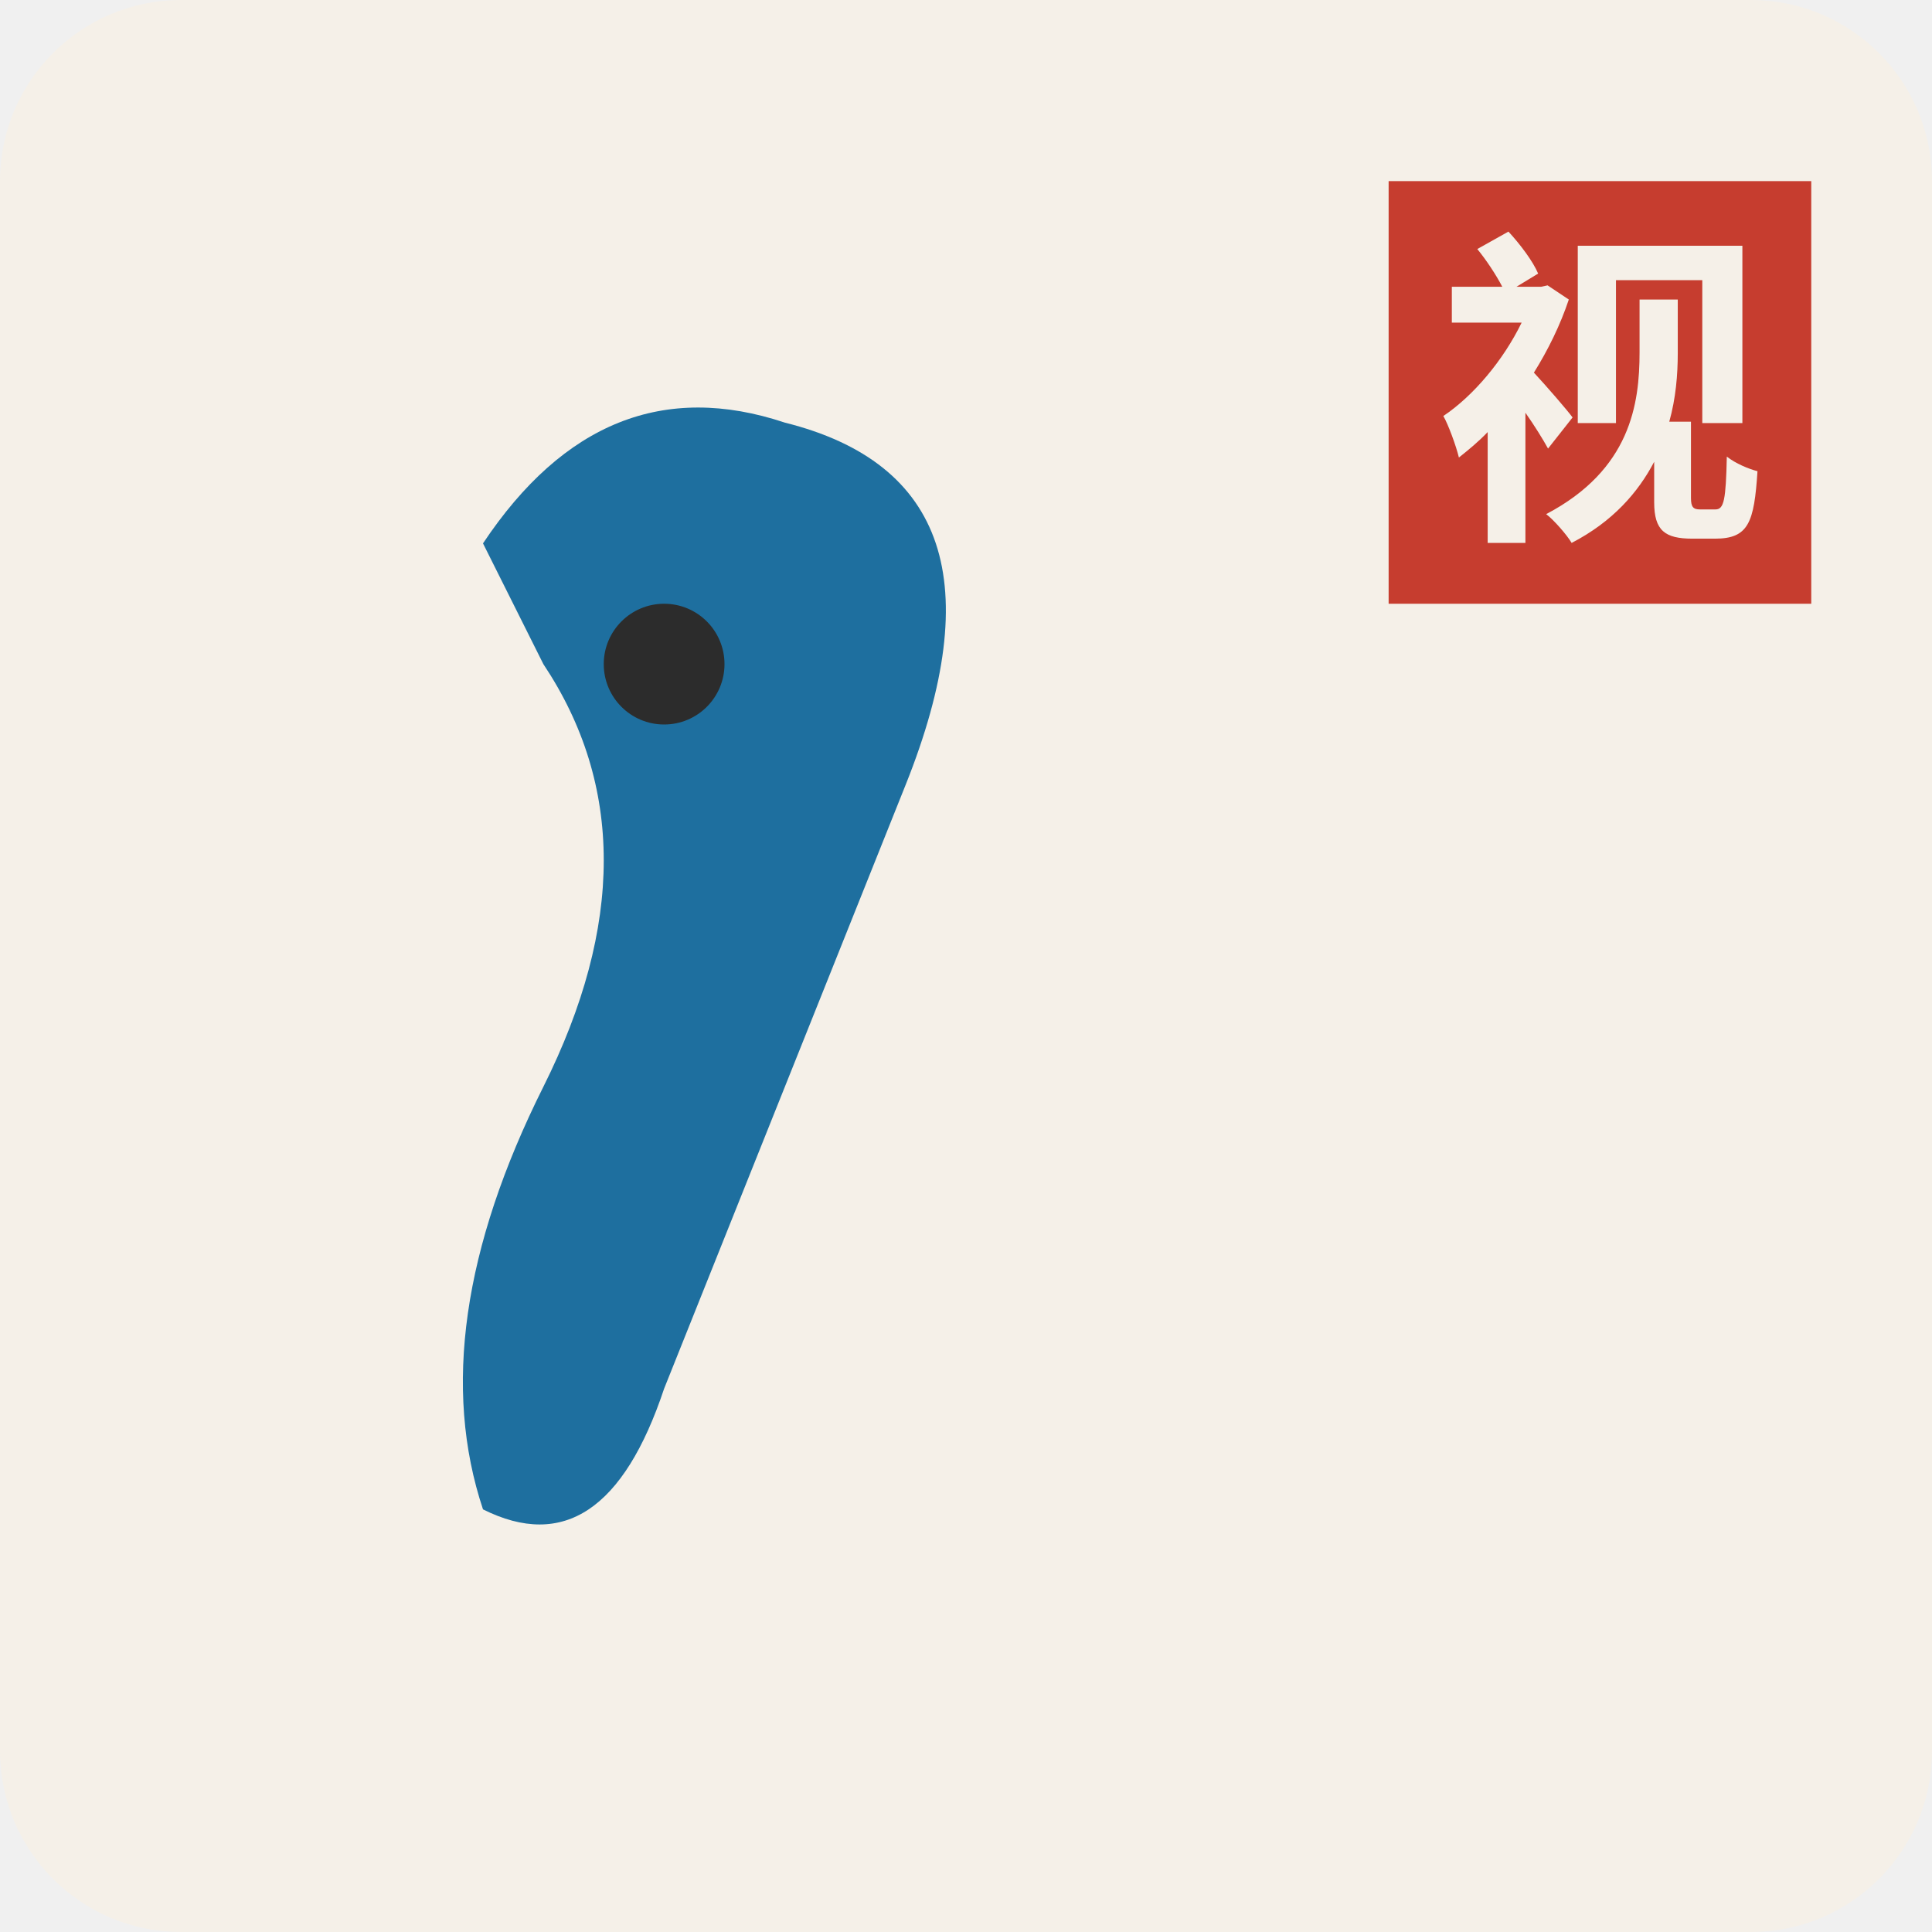
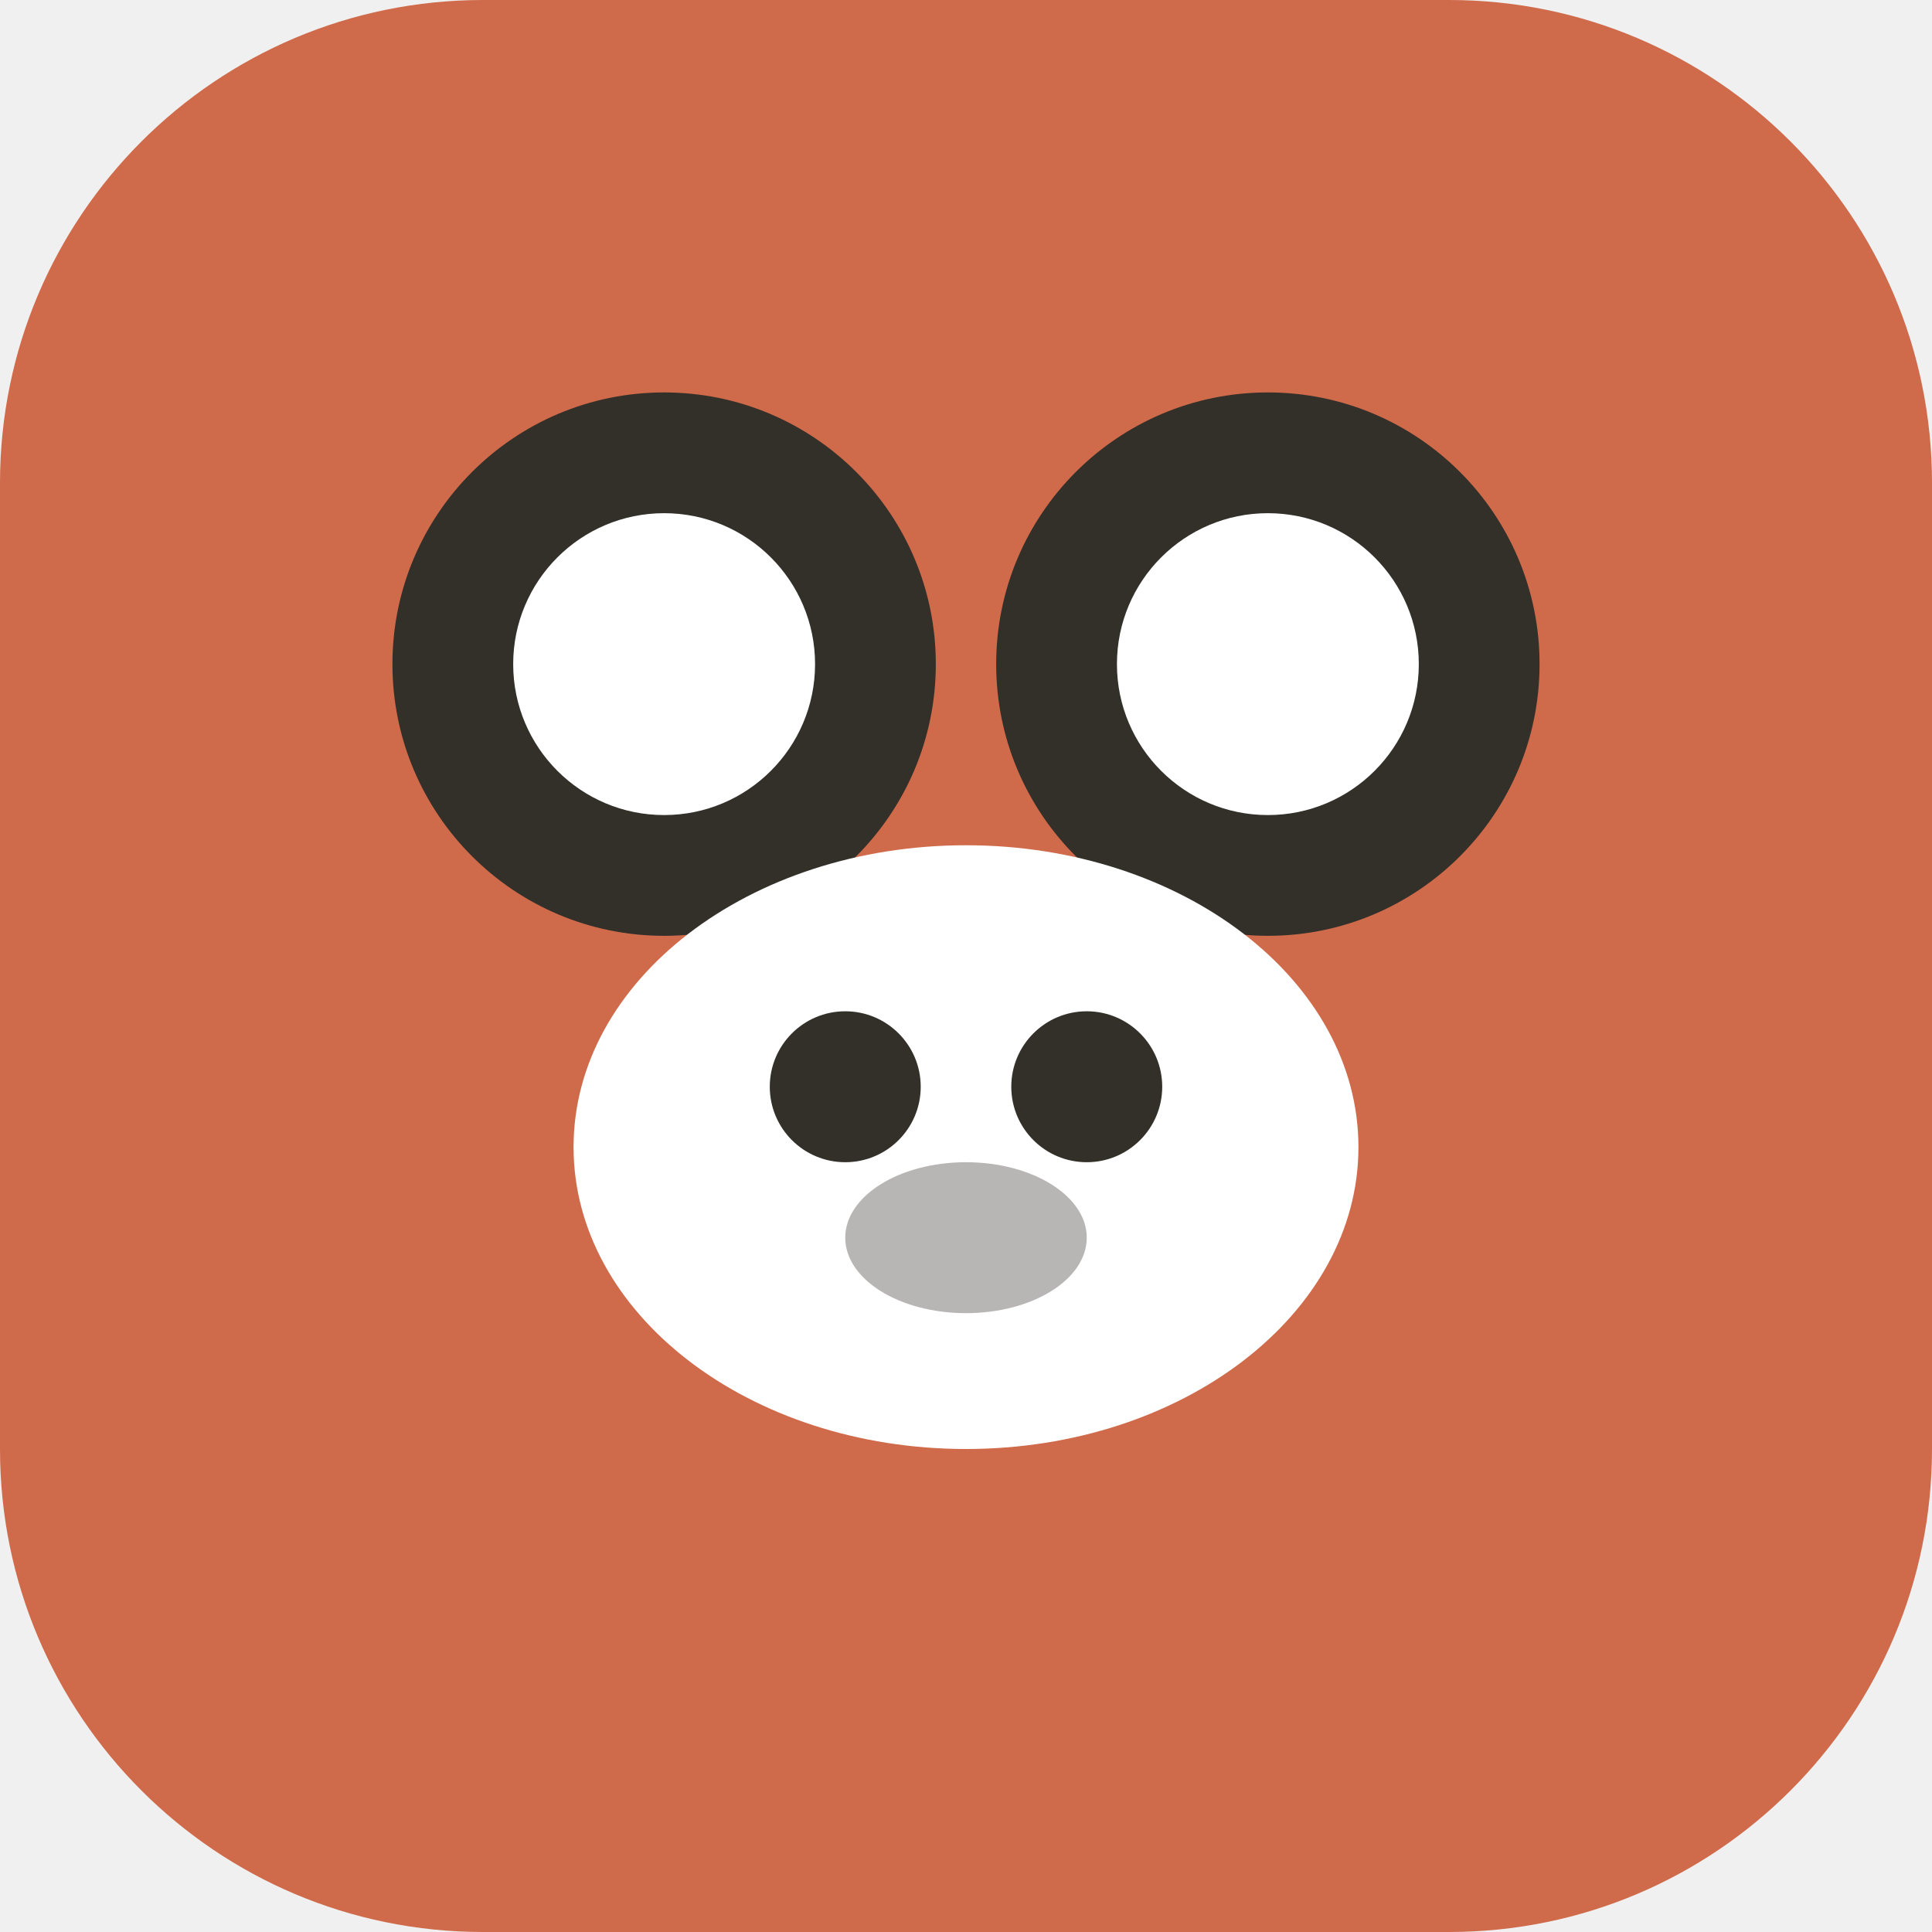
<svg xmlns="http://www.w3.org/2000/svg" viewBox="0 0 64 64">
-   <rect width="64" height="64" fill="#f5f0e8" rx="6" />
-   <rect x="46" y="6" width="14" height="14" fill="#c63d2f" />
-   <text x="53" y="17" text-anchor="middle" font-family="'Noto Serif SC',serif" font-size="11" font-weight="600" fill="#f5f0e8">视</text>
-   <path d="M16 18 Q 20 12 26 14 Q 34 16 30 26 Q 26 36 22 46 Q 20 52 16 50 Q 14 44 18 36 Q 22 28 18 22 Z" fill="#1e6f9f" />
-   <circle cx="22" cy="22" r="2" fill="#2c2c2c" />
+   <rect width="64" height="64" rx="16" fill="#cf6a4a" />
+   <circle cx="22" cy="22" r="9" fill="#332f29" />
+   <circle cx="42" cy="22" r="9" fill="#332f29" />
+   <circle cx="22" cy="22" r="5" fill="#fff" />
+   <circle cx="42" cy="22" r="5" fill="#fff" />
+   <ellipse cx="32" cy="38" rx="13" ry="10" fill="#fff" />
+   <circle cx="28" cy="36" r="2.5" fill="#332f29" />
+   <circle cx="36" cy="36" r="2.5" fill="#332f29" />
+   <ellipse cx="32" cy="41" rx="4" ry="2.5" fill="#332f29" opacity="0.35" />
</svg>
